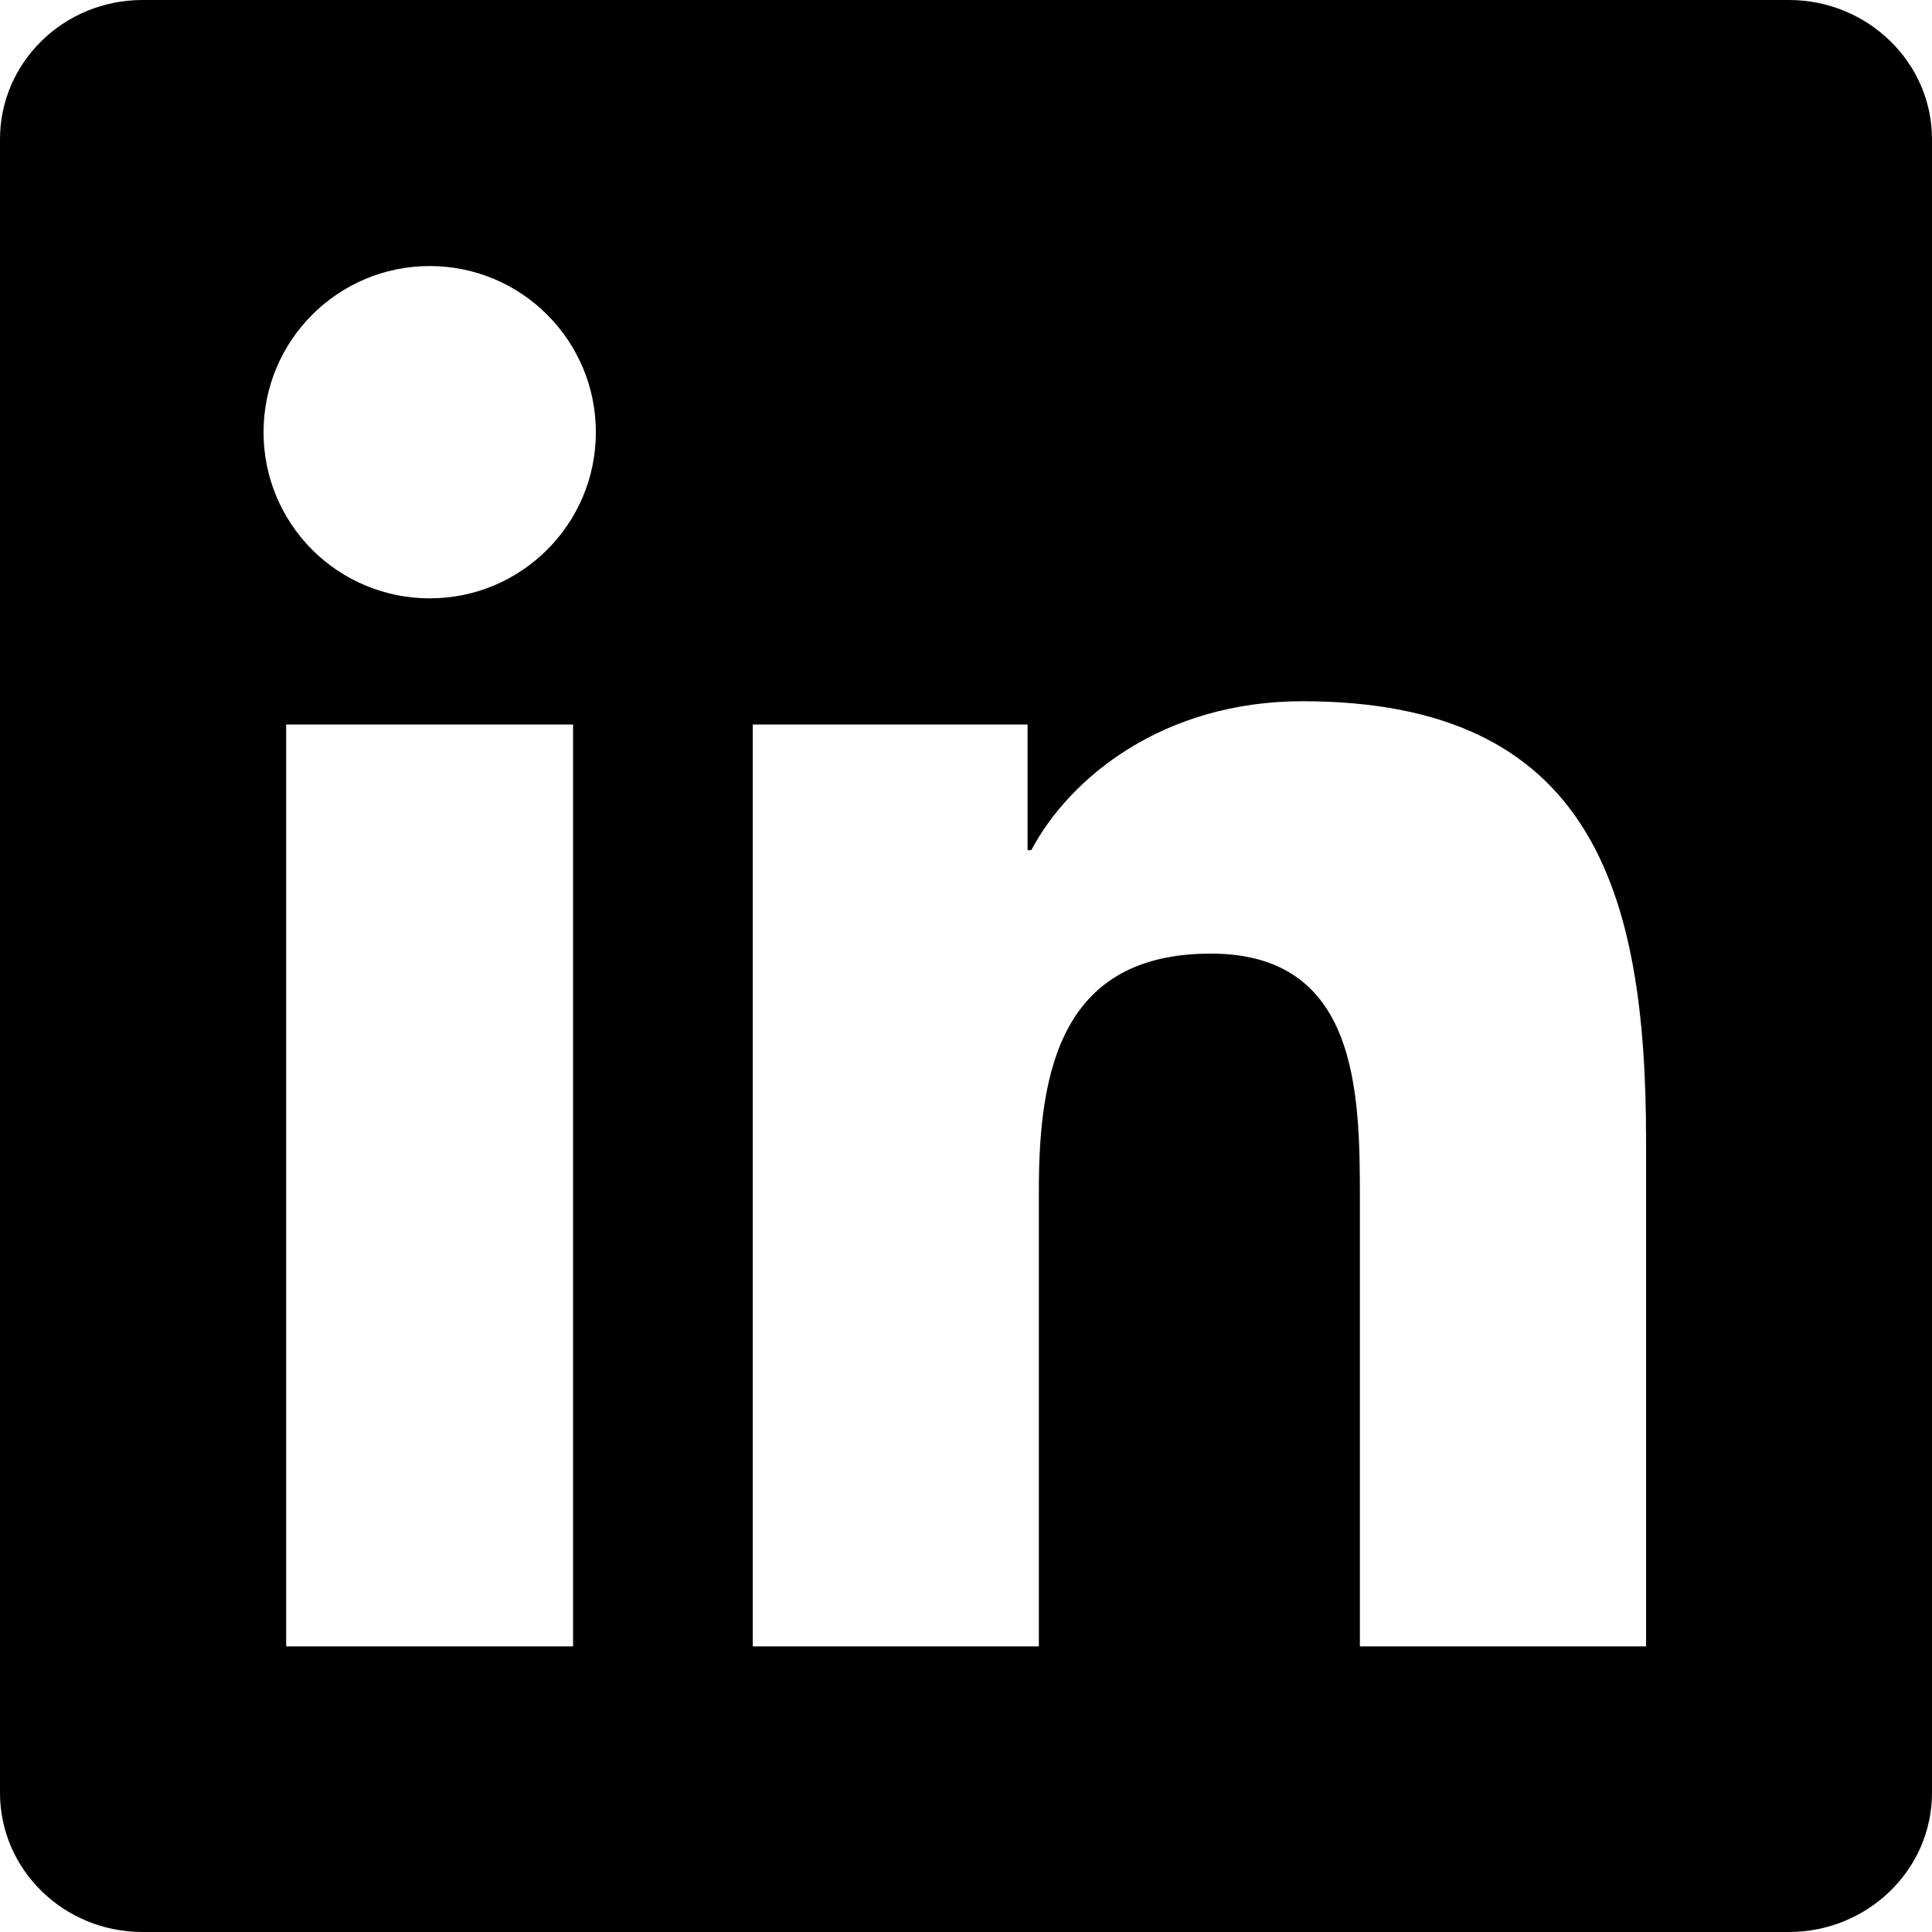
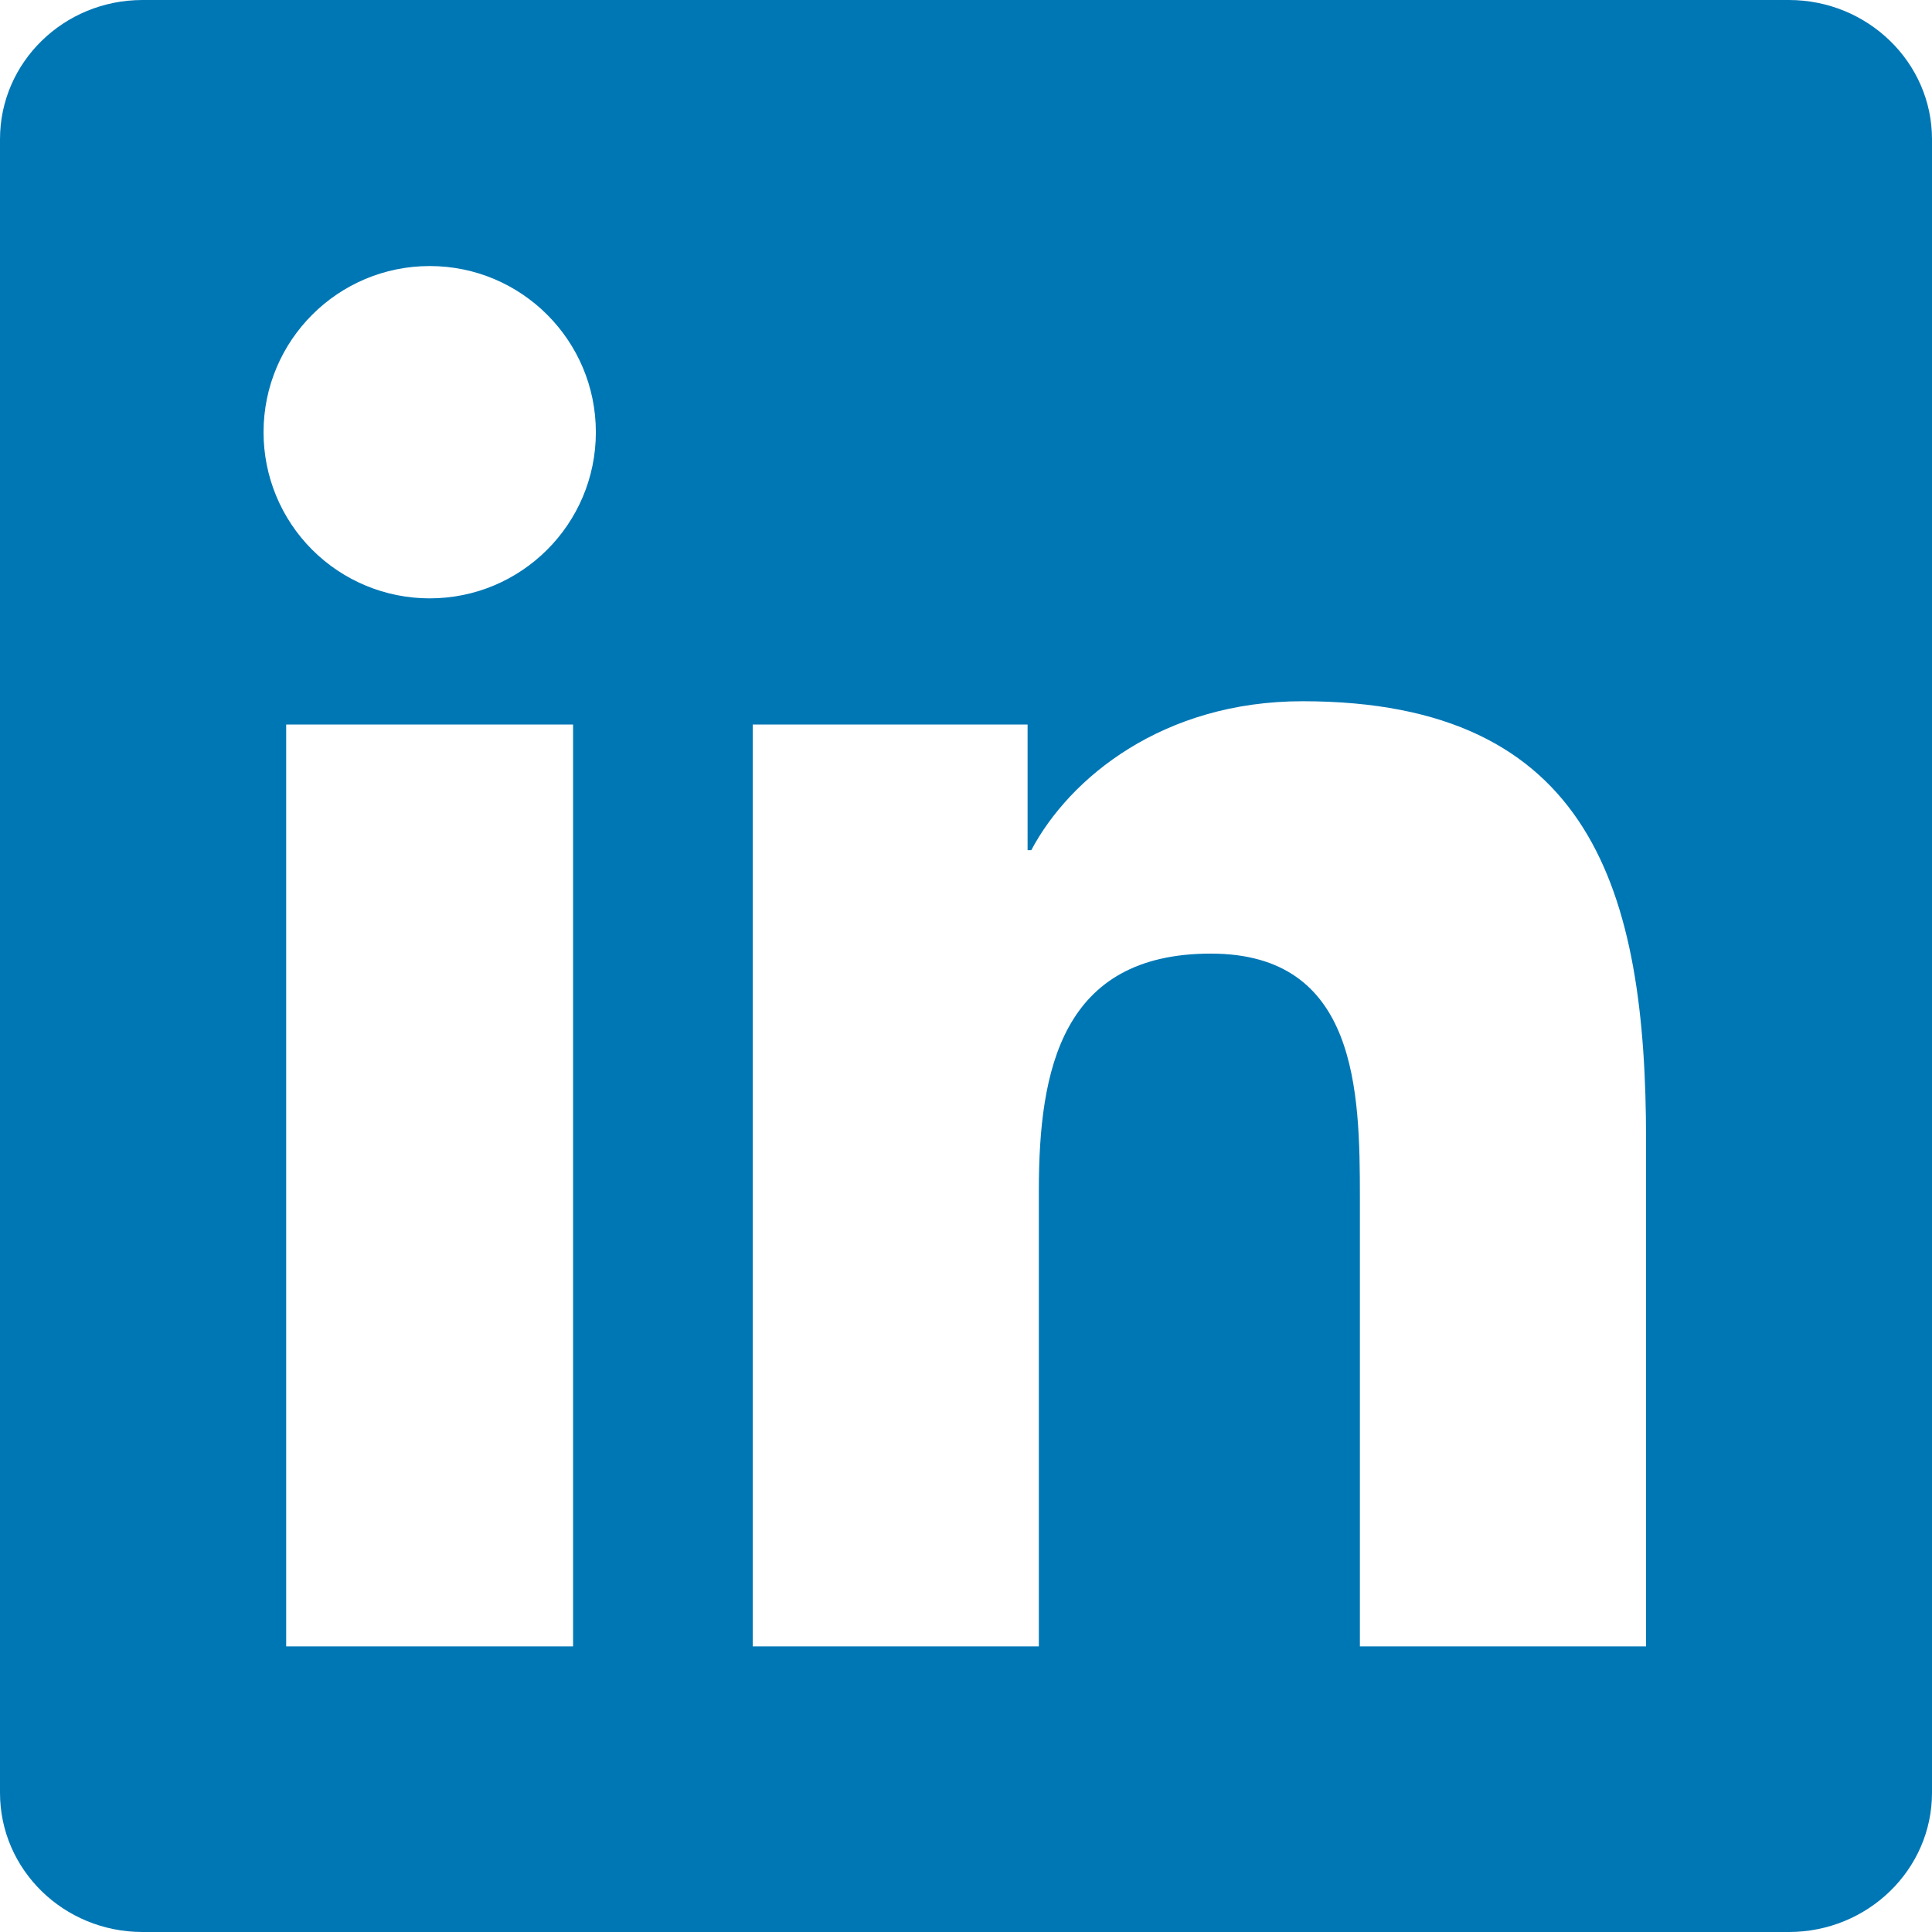
<svg xmlns="http://www.w3.org/2000/svg" width="24" height="24" viewBox="0 0 24 24">
-   <path d="M20.447 20.452h-3.554v-5.569c0-1.328-.027-3.037-1.852-3.037-1.853 0-2.136 1.445-2.136 2.939v5.667H9.351V9h3.414v1.561h.046c.477-.9 1.637-1.85 3.37-1.85 3.601 0 4.267 2.37 4.267 5.455v6.286zM5.337 7.433a2.062 2.062 0 0 1-2.063-2.065 2.064 2.064 0 1 1 2.063 2.065zm1.782 13.019H3.555V9h3.564v11.452zM22.225 0H1.771C.792 0 0 .774 0 1.729v20.542C0 23.227.792 24 1.771 24h20.451C23.2 24 24 23.227 24 22.271V1.729C24 .774 23.2 0 22.222 0h.003z" />
+   <path fill="#0077B5" d="M20.447 20.452h-3.554v-5.569c0-1.328-.027-3.037-1.852-3.037-1.853 0-2.136 1.445-2.136 2.939v5.667H9.351V9h3.414v1.561h.046c.477-.9 1.637-1.85 3.37-1.85 3.601 0 4.267 2.37 4.267 5.455v6.286zM5.337 7.433a2.062 2.062 0 0 1-2.063-2.065 2.064 2.064 0 1 1 2.063 2.065zm1.782 13.019H3.555V9h3.564v11.452zM22.225 0H1.771C.792 0 0 .774 0 1.729v20.542C0 23.227.792 24 1.771 24h20.451C23.2 24 24 23.227 24 22.271V1.729C24 .774 23.2 0 22.222 0h.003z" />
</svg>
